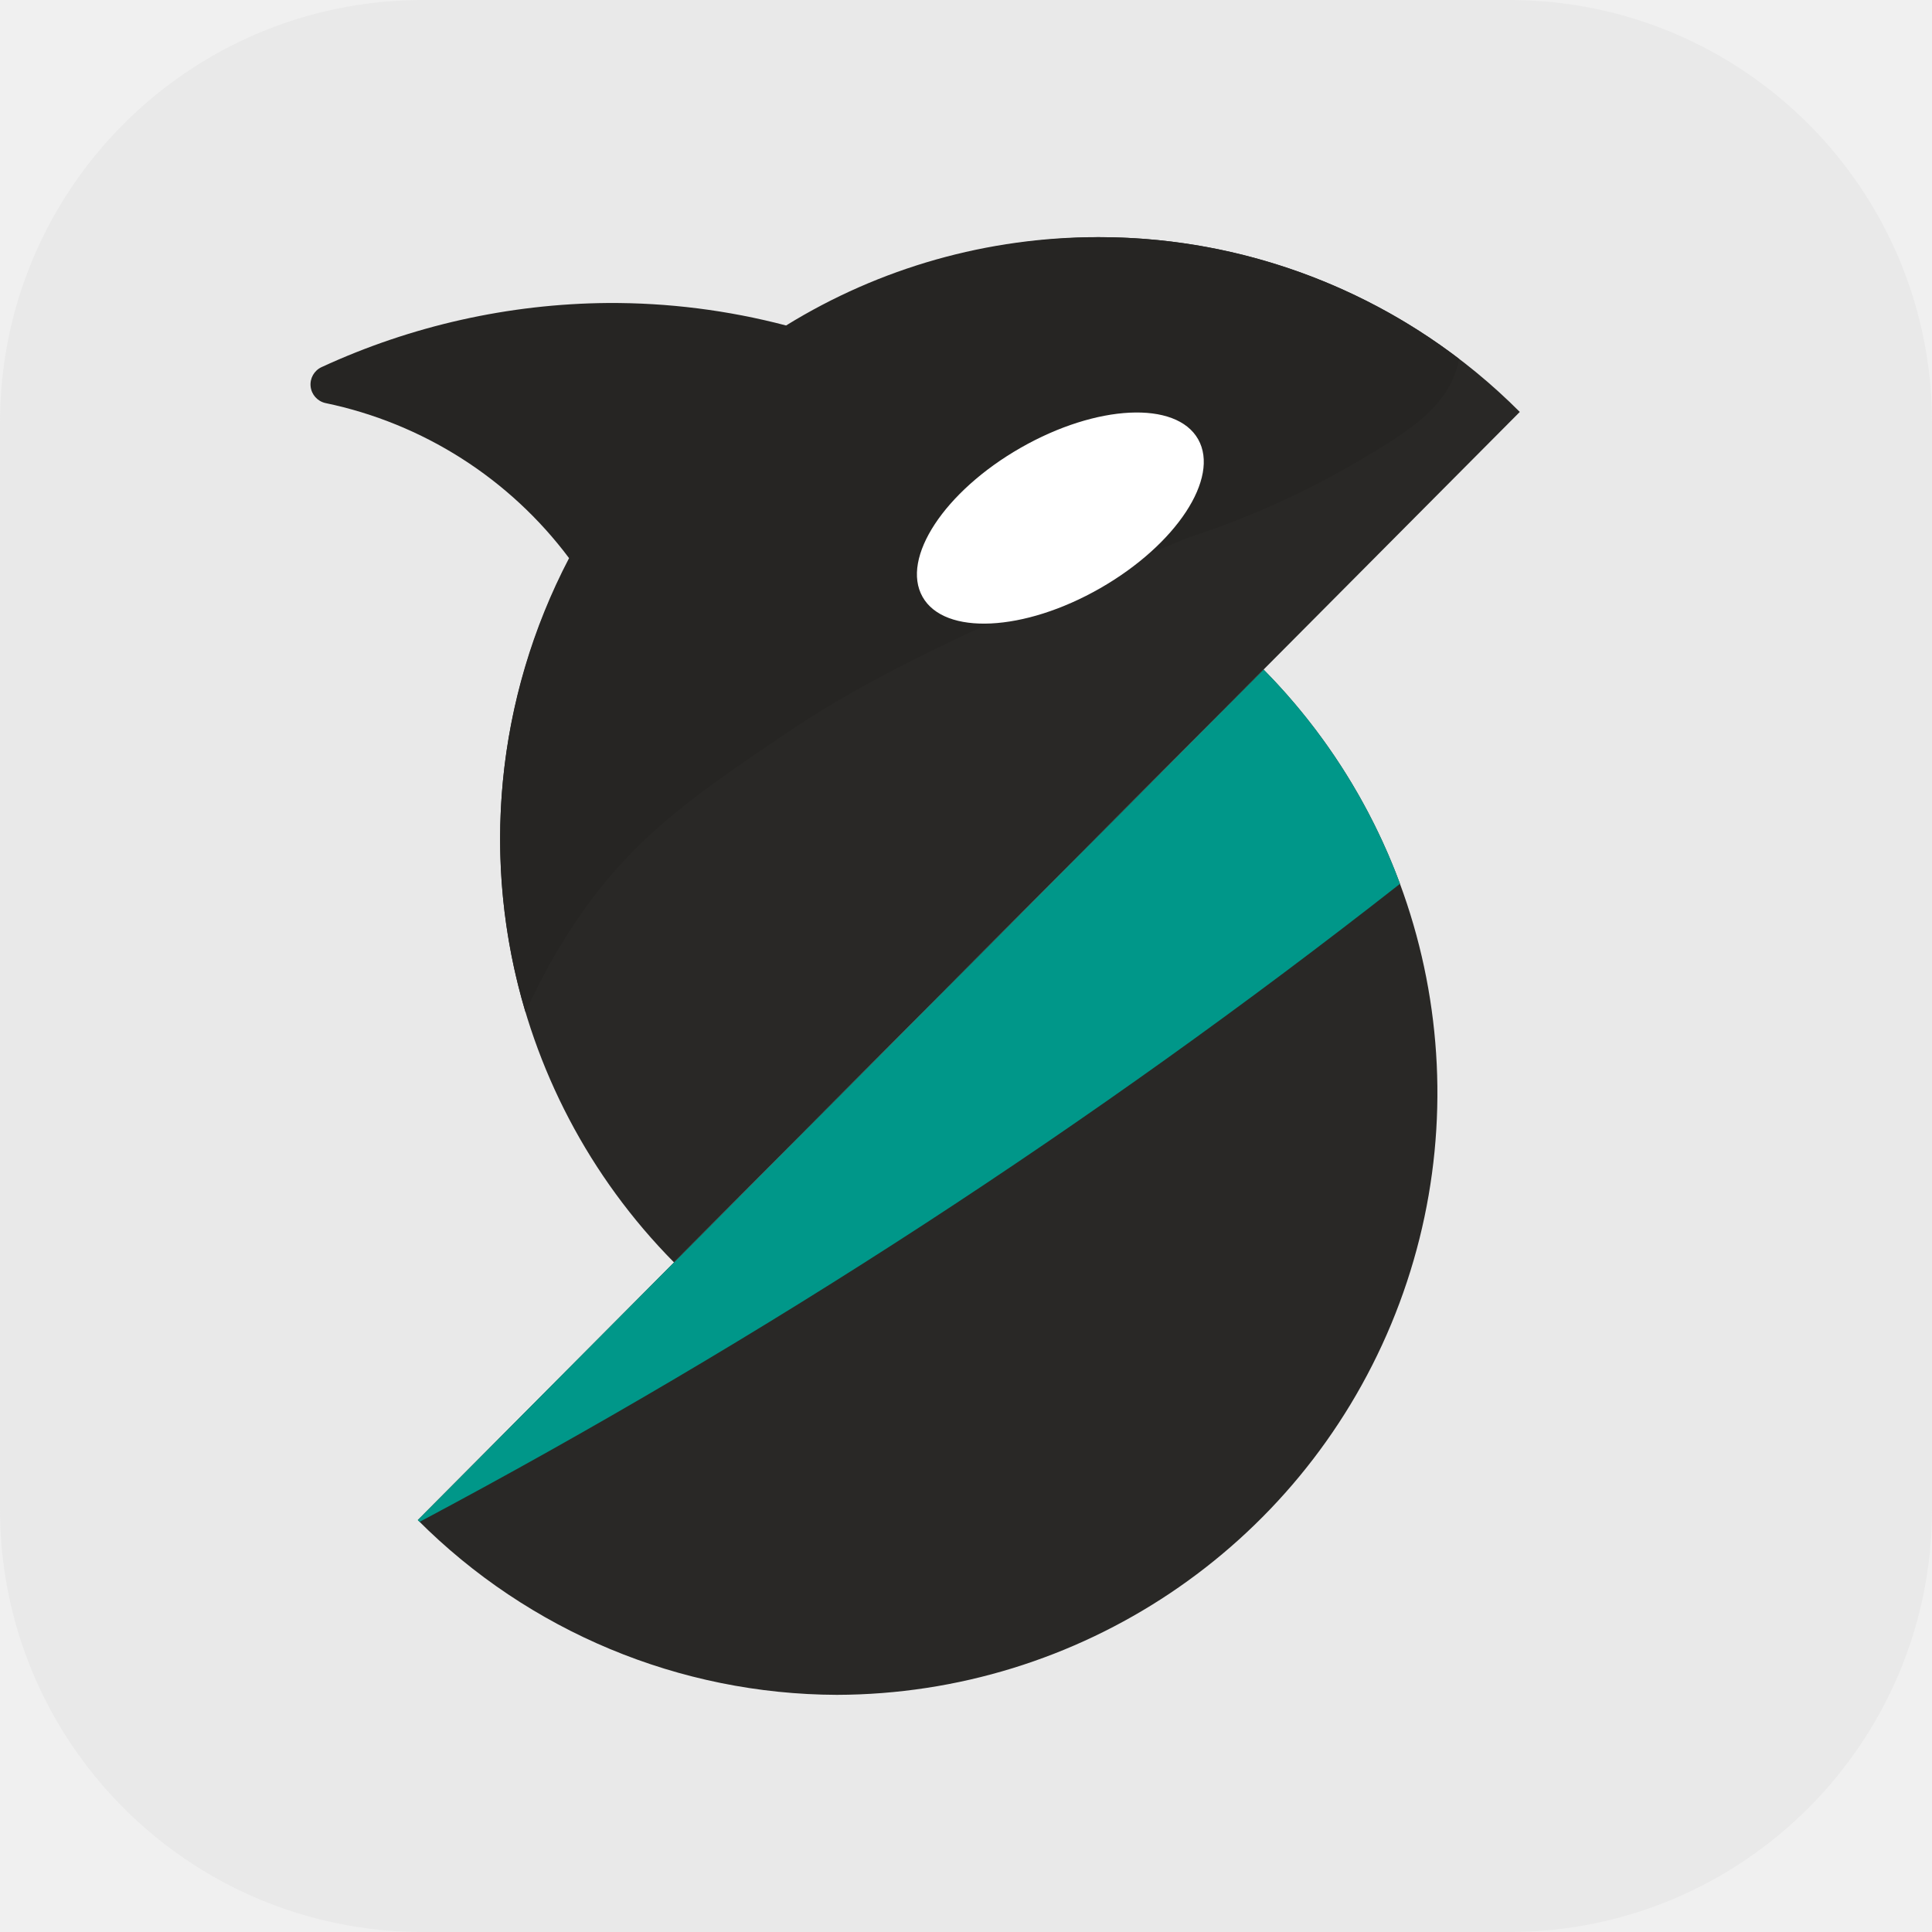
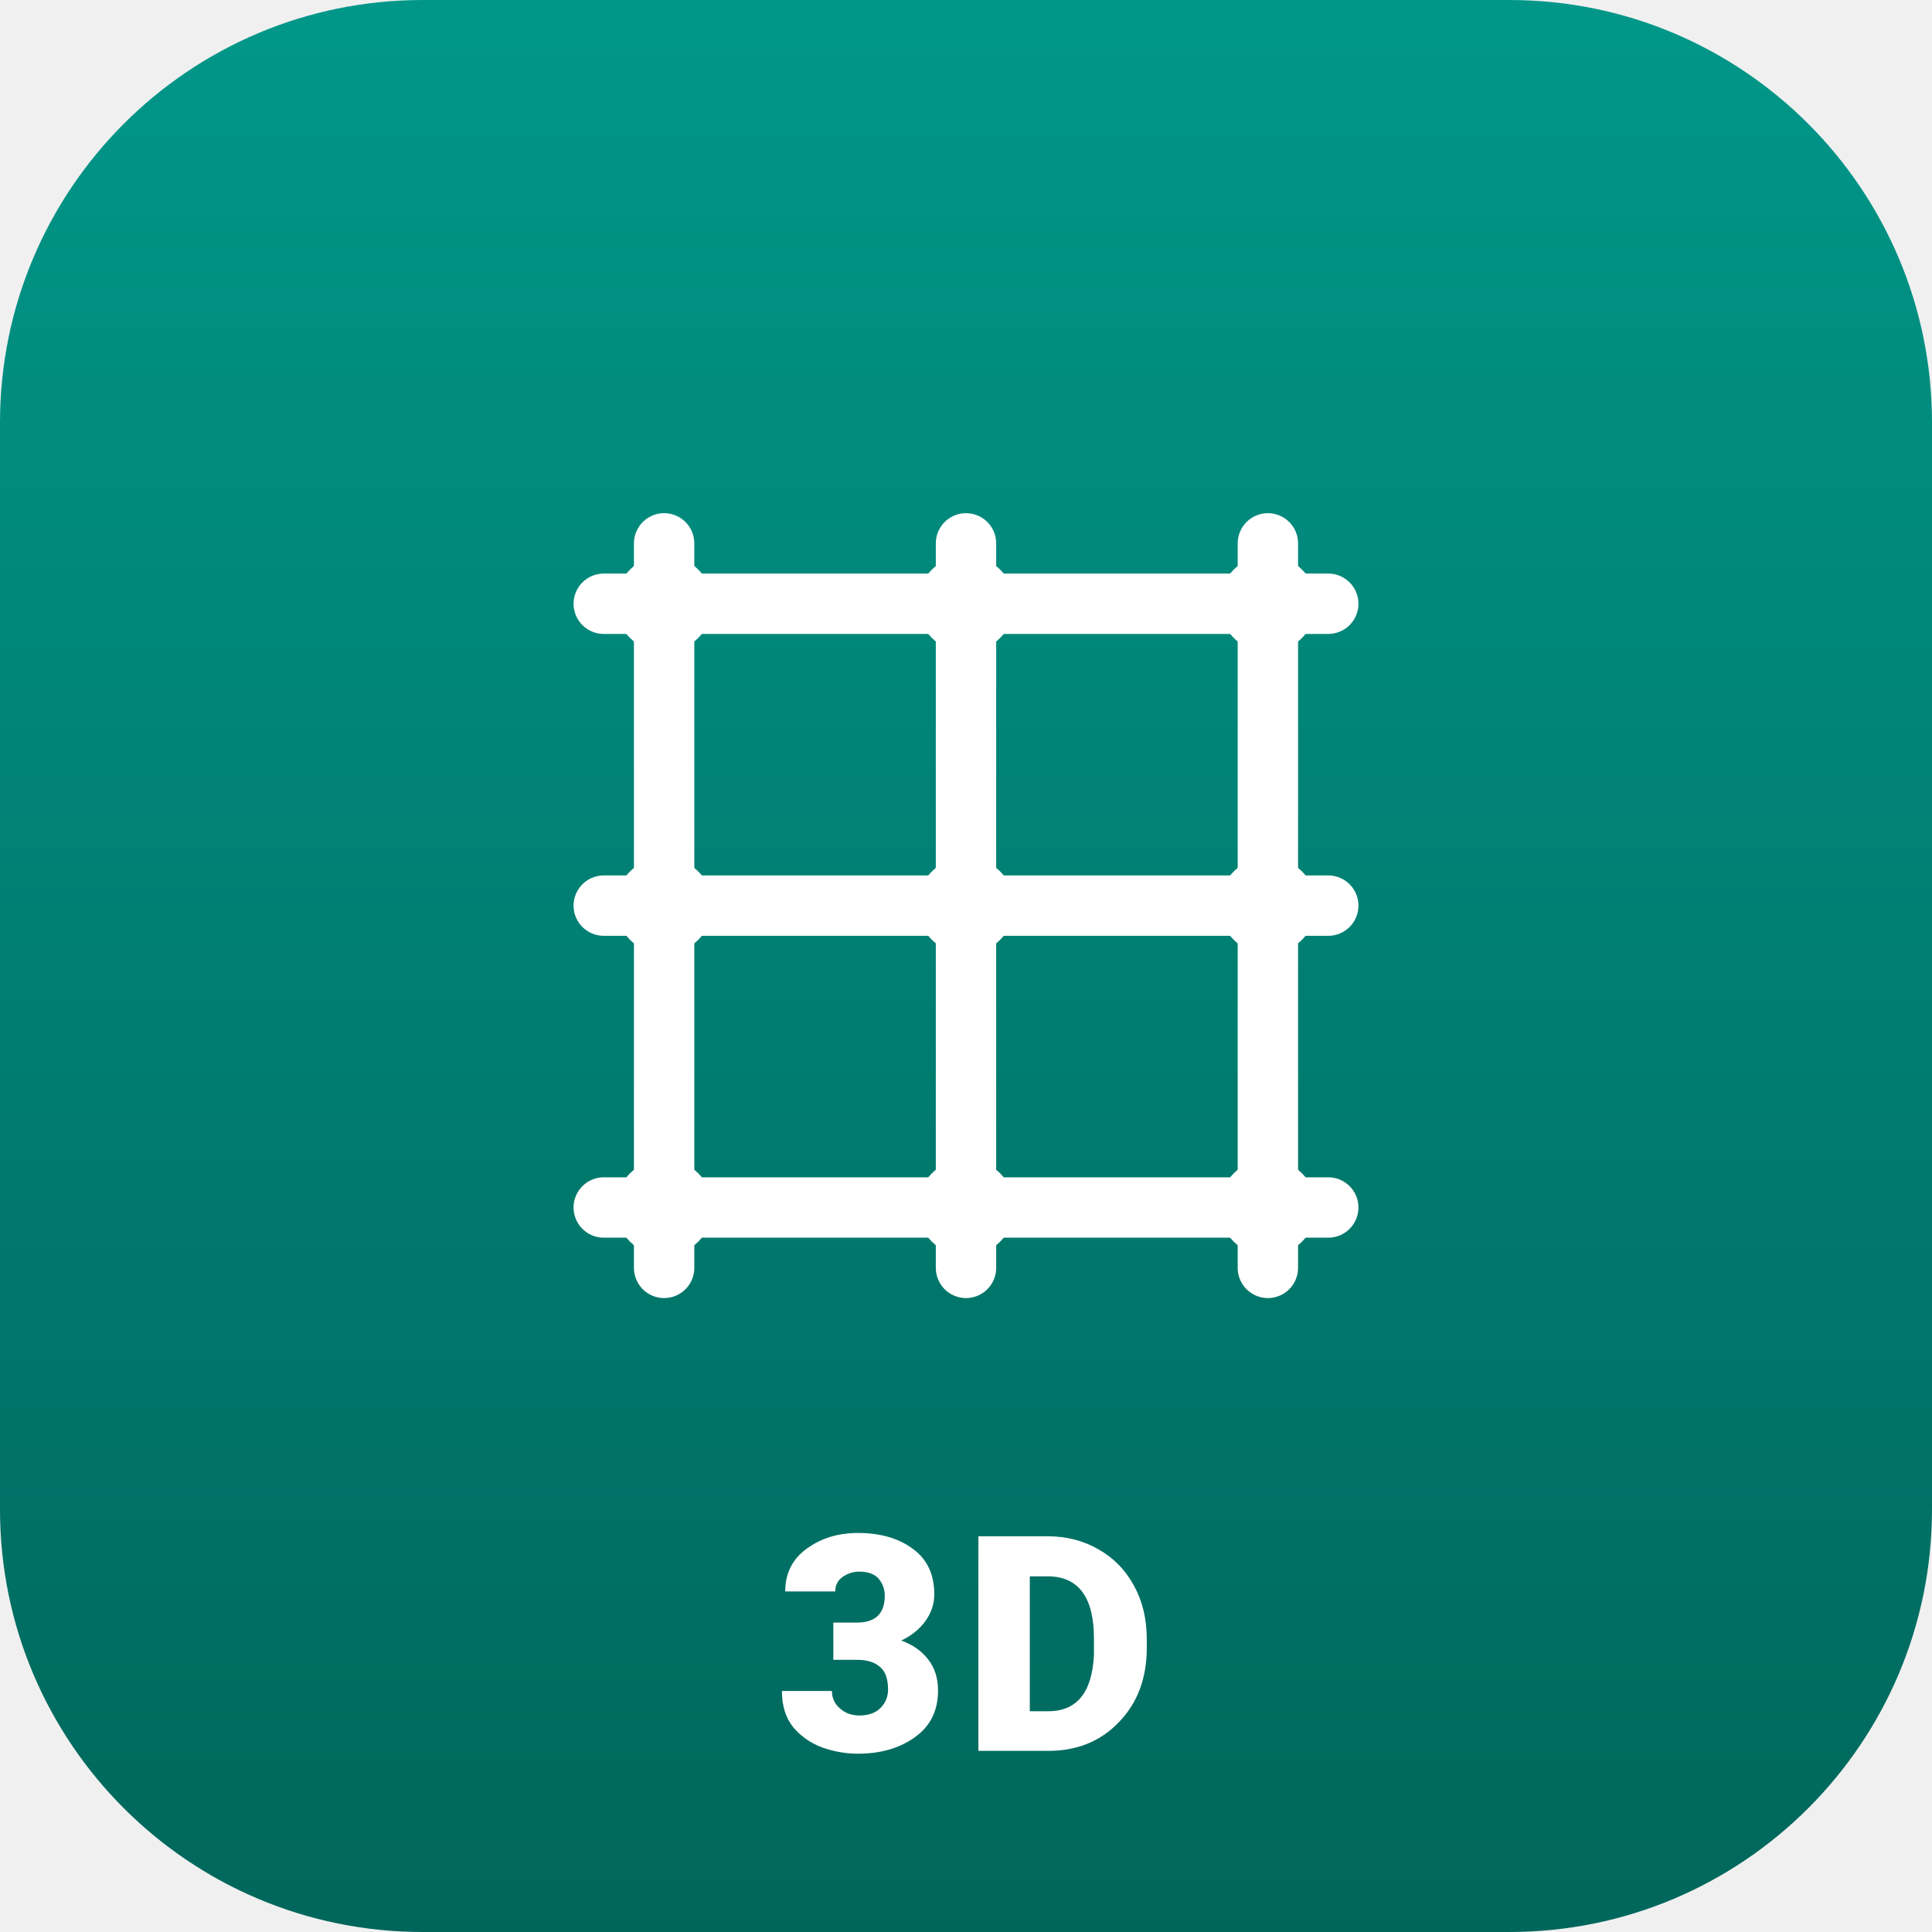
<svg xmlns="http://www.w3.org/2000/svg" width="64" height="64" viewBox="0 0 64 64">
-   <rect width="64" height="64" rx="14" style="fill:#e9e9e9" />
-   <path d="M13.84,50.354a19.7,19.7,0,0,0,13.883,5.79A19.944,19.944,0,0,0,41.858,22.182Z" style="fill:#292826" />
-   <path d="M41.858,22.181,13.84,50.354l.061.059A220.548,220.548,0,0,0,46.378,29.277a19.964,19.964,0,0,0-4.52-7.1" style="fill:#009789" />
-   <path d="M36.381,7.856A19.943,19.943,0,0,0,22.327,41.818L50.345,13.646a19.693,19.693,0,0,0-13.964-5.79" style="fill:#292826" />
-   <path d="M36.381,7.856A19.636,19.636,0,0,0,26.04,10.782a22.742,22.742,0,0,0-5.91-.745,23.084,23.084,0,0,0-9.477,2.124.632.632,0,0,0,.129,1.191,13.52,13.52,0,0,1,8.069,5.137A20.06,20.06,0,0,0,17.41,33.534a19.873,19.873,0,0,1,2-3.488c1.819-2.5,3.743-3.8,6.585-5.723,2.093-1.416,5-3.077,13.359-6.512a28.421,28.421,0,0,0,6.12-2.821c1.4-.831,2.461-1.615,2.8-2.842.024-.086.045-.172.065-.256A19.655,19.655,0,0,0,36.381,7.856" style="fill:#262523" />
-   <path d="M39.69,14.551c.727,1.285-.728,3.495-3.249,4.937s-5.154,1.569-5.88.284.727-3.495,3.248-4.937,5.154-1.569,5.881-.284" style="fill:#fff" />
+   <defs>
+     <linearGradient id="bg" x1="0" y1="0" x2="0" y2="1">
+       <stop offset="0" stop-color="#009789" />
+       <stop offset="1" stop-color="#00665B" />
+     </linearGradient>
+   </defs>
+   <rect width="64" height="64" rx="14" fill="url(#bg)" />
+   <g transform="translate(32 30)" stroke="#FFFFFF" stroke-width="2" stroke-linecap="round" fill="none">
+     <line x1="-10" y1="-12" x2="-10" y2="12" />
+     <line x1="0" y1="-12" x2="0" y2="12" />
+     <line x1="10" y1="-12" x2="10" y2="12" />
+     <line x1="-12" y1="-10" x2="12" y2="-10" />
+     <line x1="-12" y1="0" x2="12" y2="0" />
+     <line x1="-12" y1="10" x2="12" y2="10" />
+   </g>
+   <g transform="translate(32 30)" fill="#FFFFFF">
+     <circle cx="-10" cy="-10" r="1.6" />
+     <circle cx="0" cy="-10" r="1.6" />
+     <circle cx="10" cy="-10" r="1.6" />
+     <circle cx="-10" cy="0" r="1.6" />
+     <circle cx="0" cy="0" r="1.6" />
+     <circle cx="10" cy="0" r="1.6" />
+     <circle cx="-10" cy="10" r="1.6" />
+     <circle cx="0" cy="10" r="1.6" />
+     <circle cx="10" cy="10" r="1.6" />
+   </g>
+   <text x="32" y="58" text-anchor="middle" font-family="-apple-system, Segoe UI, Roboto, sans-serif" font-weight="800" font-size="10" fill="#FFFFFF" letter-spacing="0.4">3D</text>
</svg>
